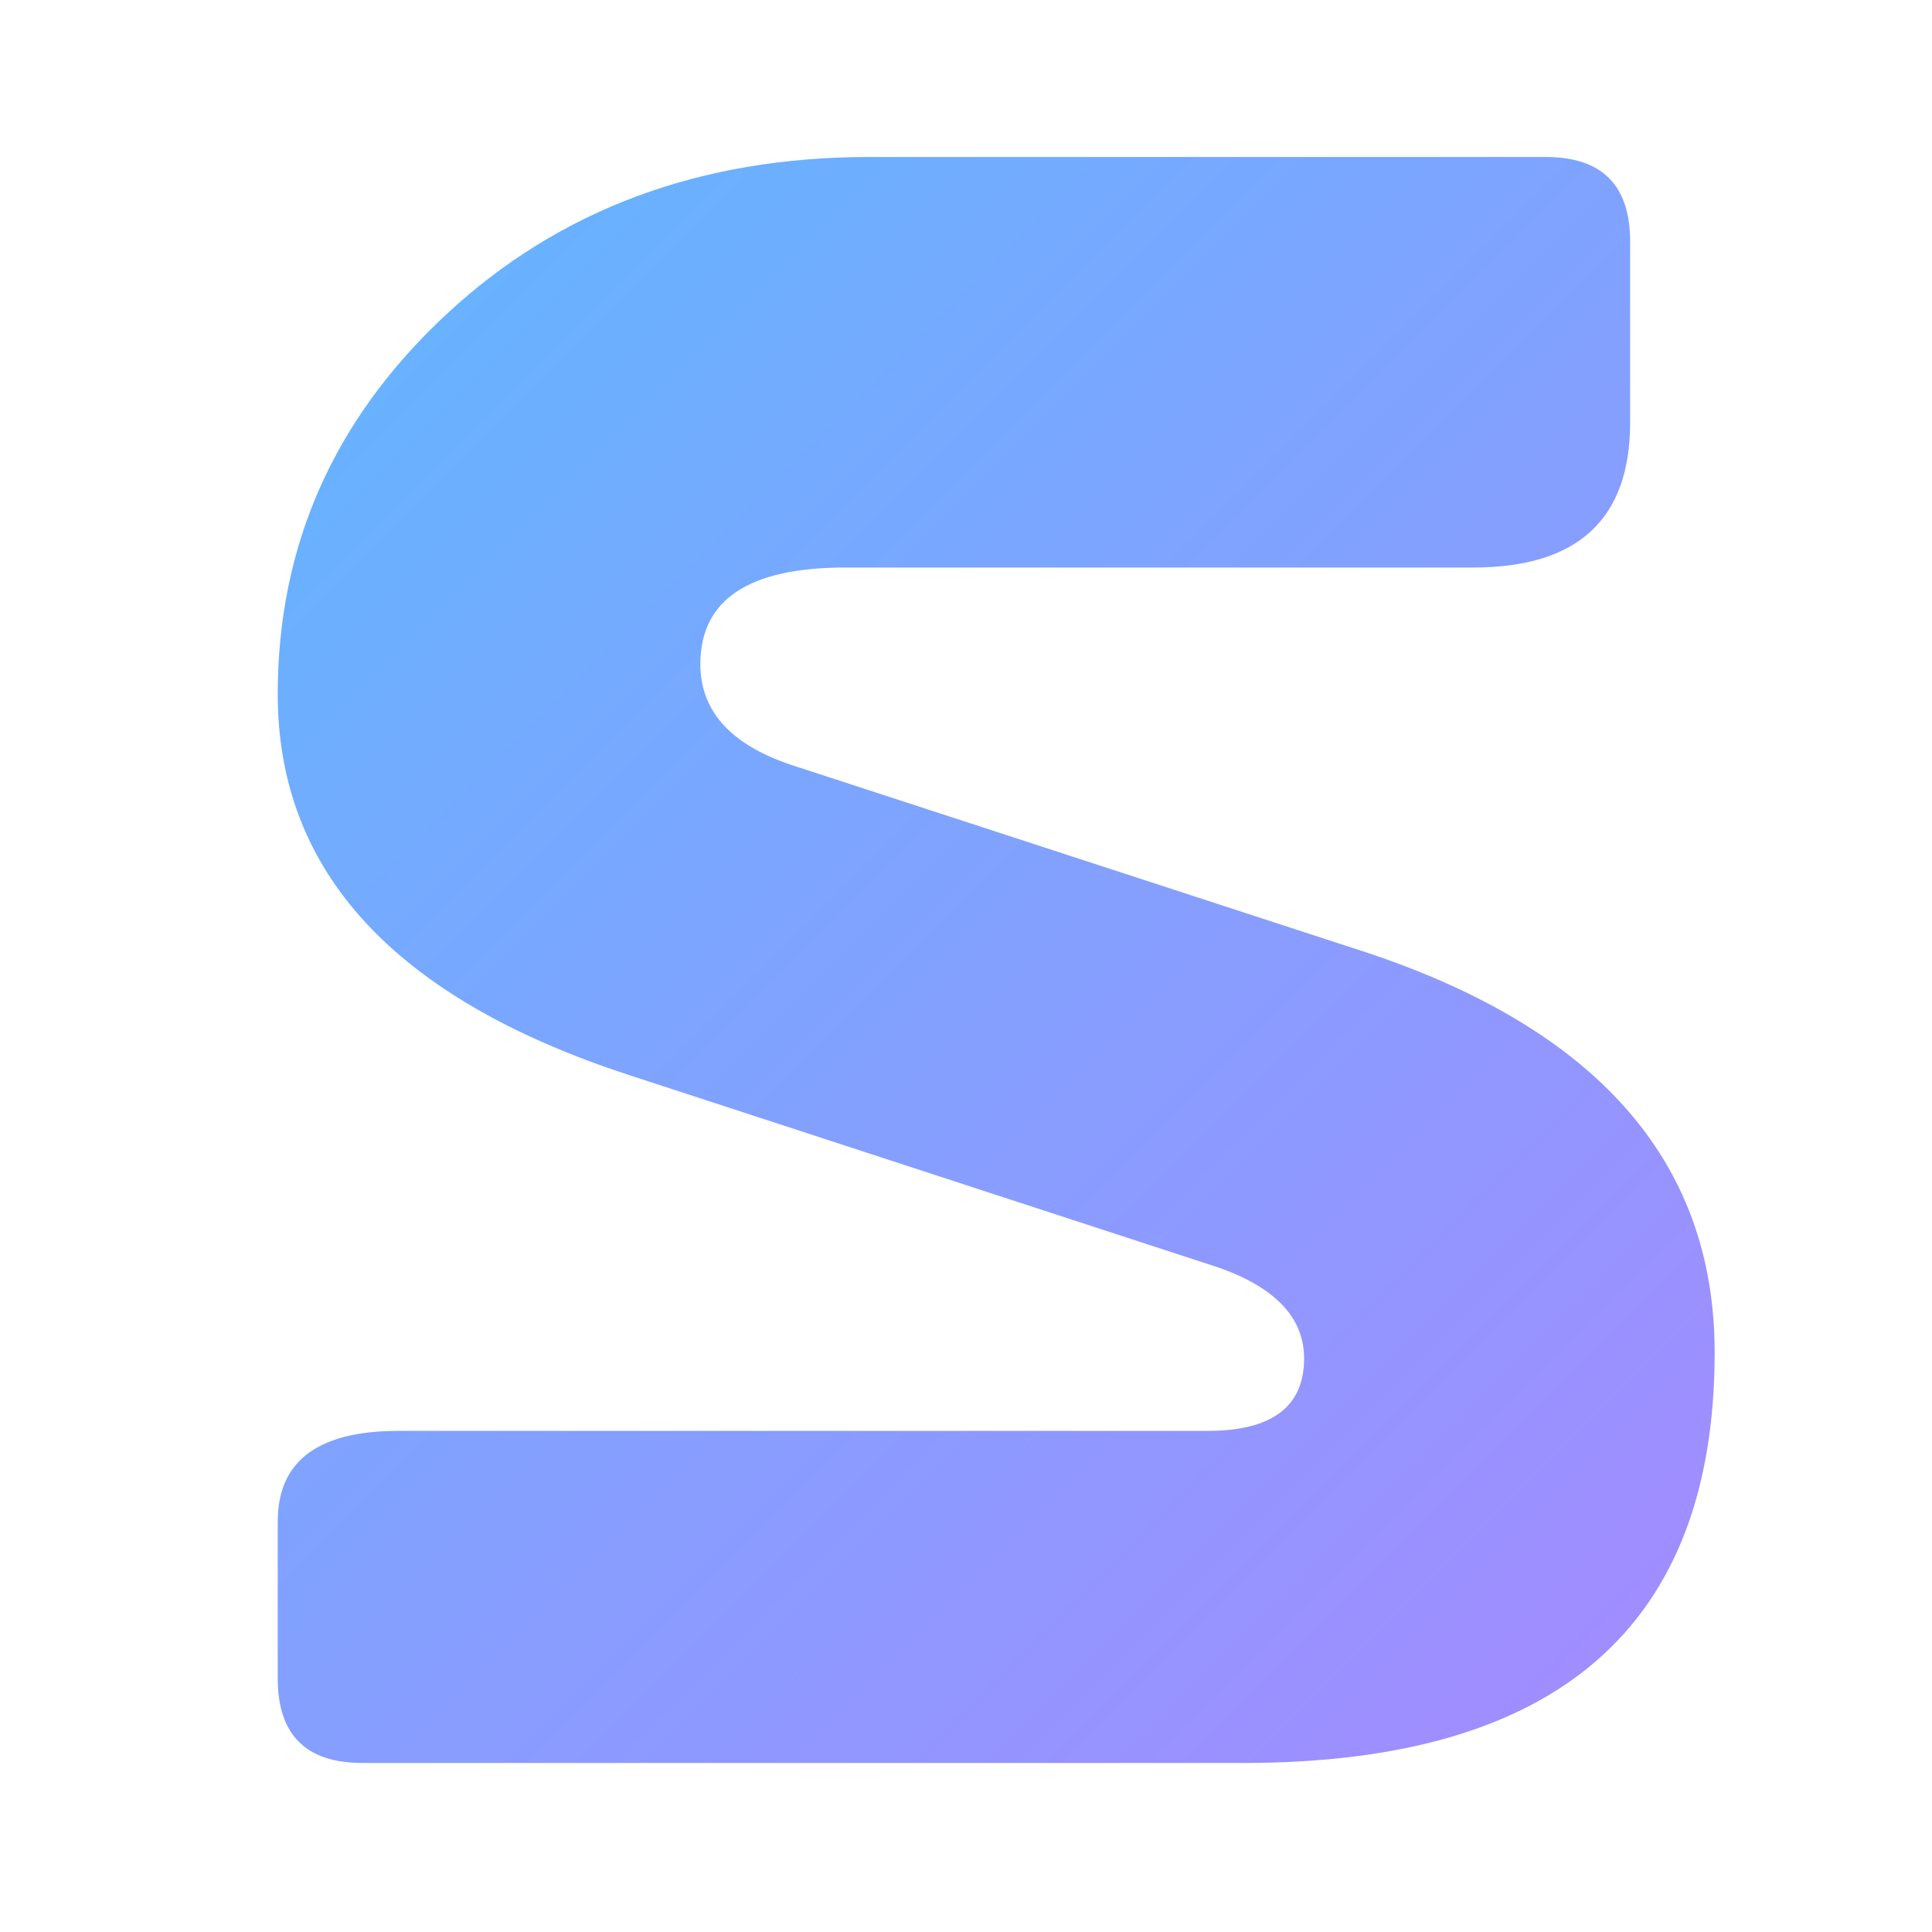
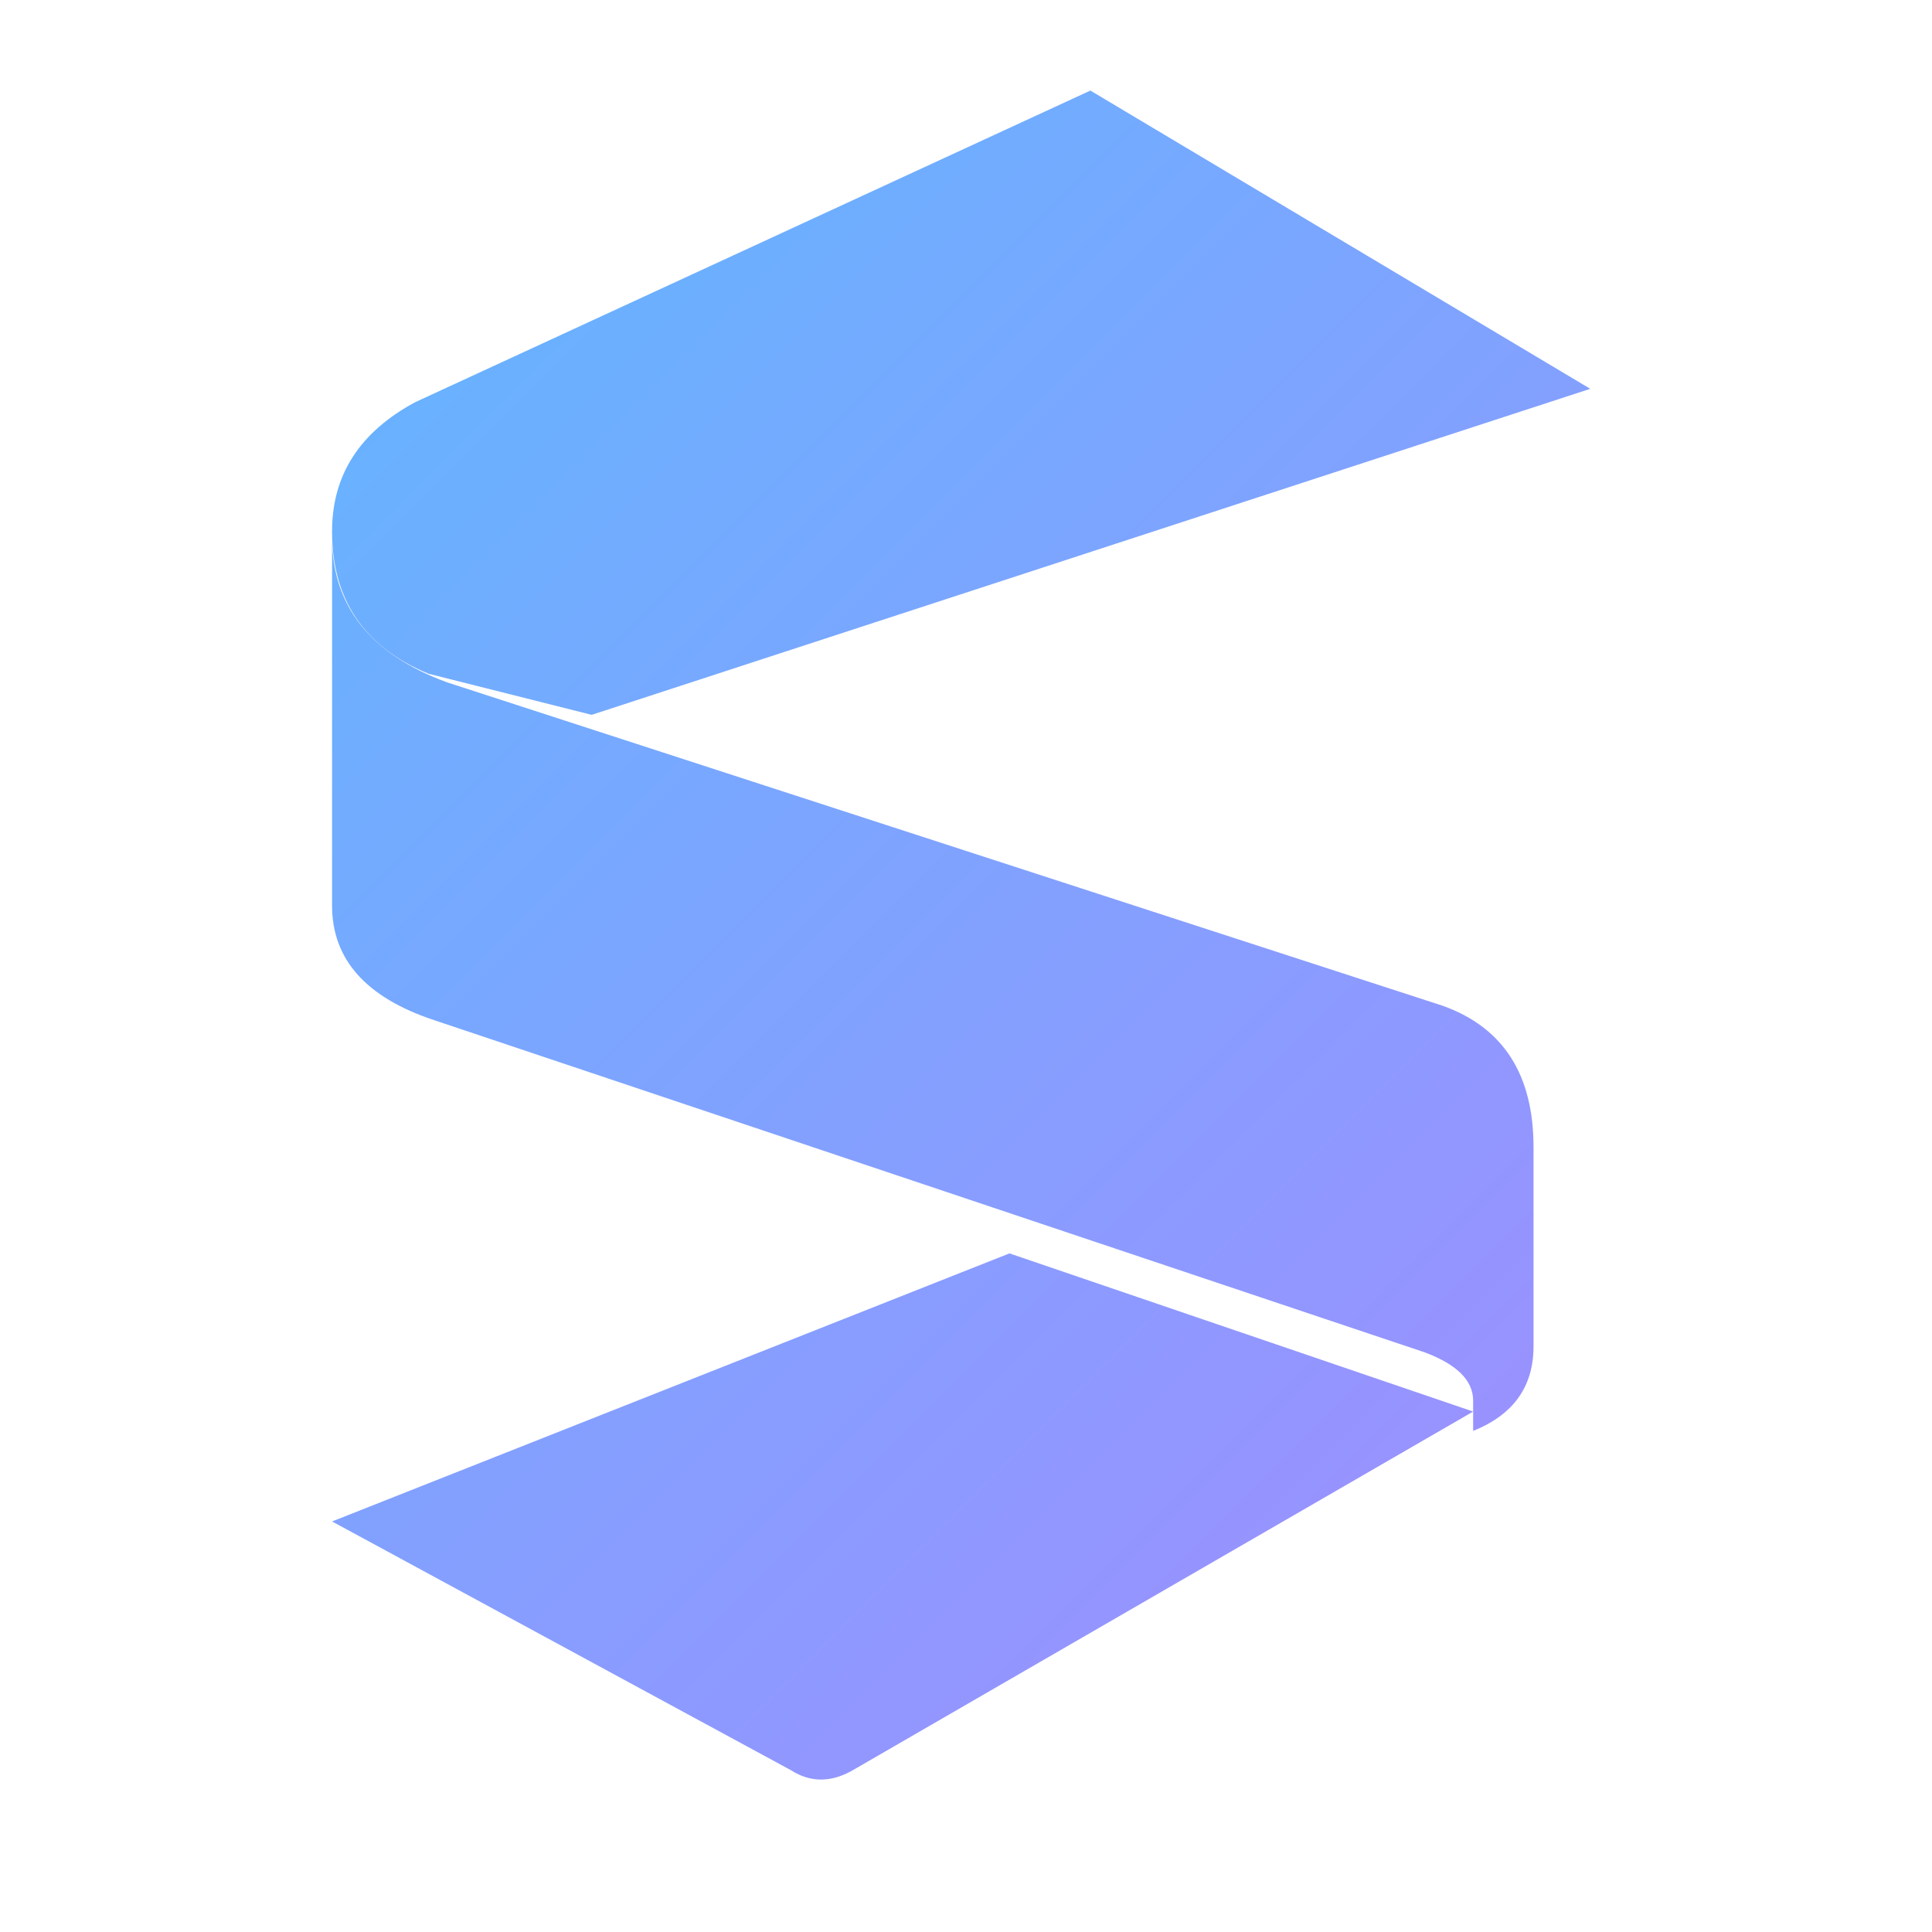
<svg xmlns="http://www.w3.org/2000/svg" width="64" height="64" viewBox="0 0 16 16">
  <defs>
    <linearGradient id="s" x1="2" y1="2" x2="14" y2="14" gradientUnits="userSpaceOnUse">
      <stop stop-color="#62B6FF" />
      <stop offset="1" stop-color="#A38BFF" />
    </linearGradient>
  </defs>
-   <path fill="url(#s)" d="M7.2 1.3H12.8Q13.5 1.3 13.5 2V3.5Q13.5 4.7 12.2 4.7H7Q5.8 4.7 5.8 5.5Q5.8 6.1 6.6 6.35L11.2 7.85Q14.2 8.8 14.2 11.2Q14.2 14.6 10.3 14.6H3Q2.3 14.6 2.3 13.9V12.6Q2.3 11.85 3.3 11.85H10Q10.8 11.85 10.8 11.25Q10.8 10.75 10.1 10.5L5.2 8.9Q2.3 7.95 2.3 5.75Q2.3 3.9 3.7 2.6Q5.1 1.3 7.2 1.3Z" />
+   <g fill="url(#s)">
+     <path d="M9.03 .75L13.17 3.22L4.9 5.92L3.55 5.58Q2.75 5.25 2.75 4.4Q2.75 3.7 3.44 3.33Z" />
+     <path d="M2.75 4.45Q2.75 5.3 3.7 5.65L11.95 8.33Q12.7 8.6 12.7 9.5V11.15Q12.7 11.65 12.2 11.85V11.6Q12.2 11.35 11.8 11.2L3.6 8.45Q2.75 8.17 2.75 7.5Z" />
+     <path d="M2.75 12.6L8.36 10.38L12.2 11.69L7.08 14.65Q6.8 14.82 6.55 14.66Z" />
+   </g>
</svg>
